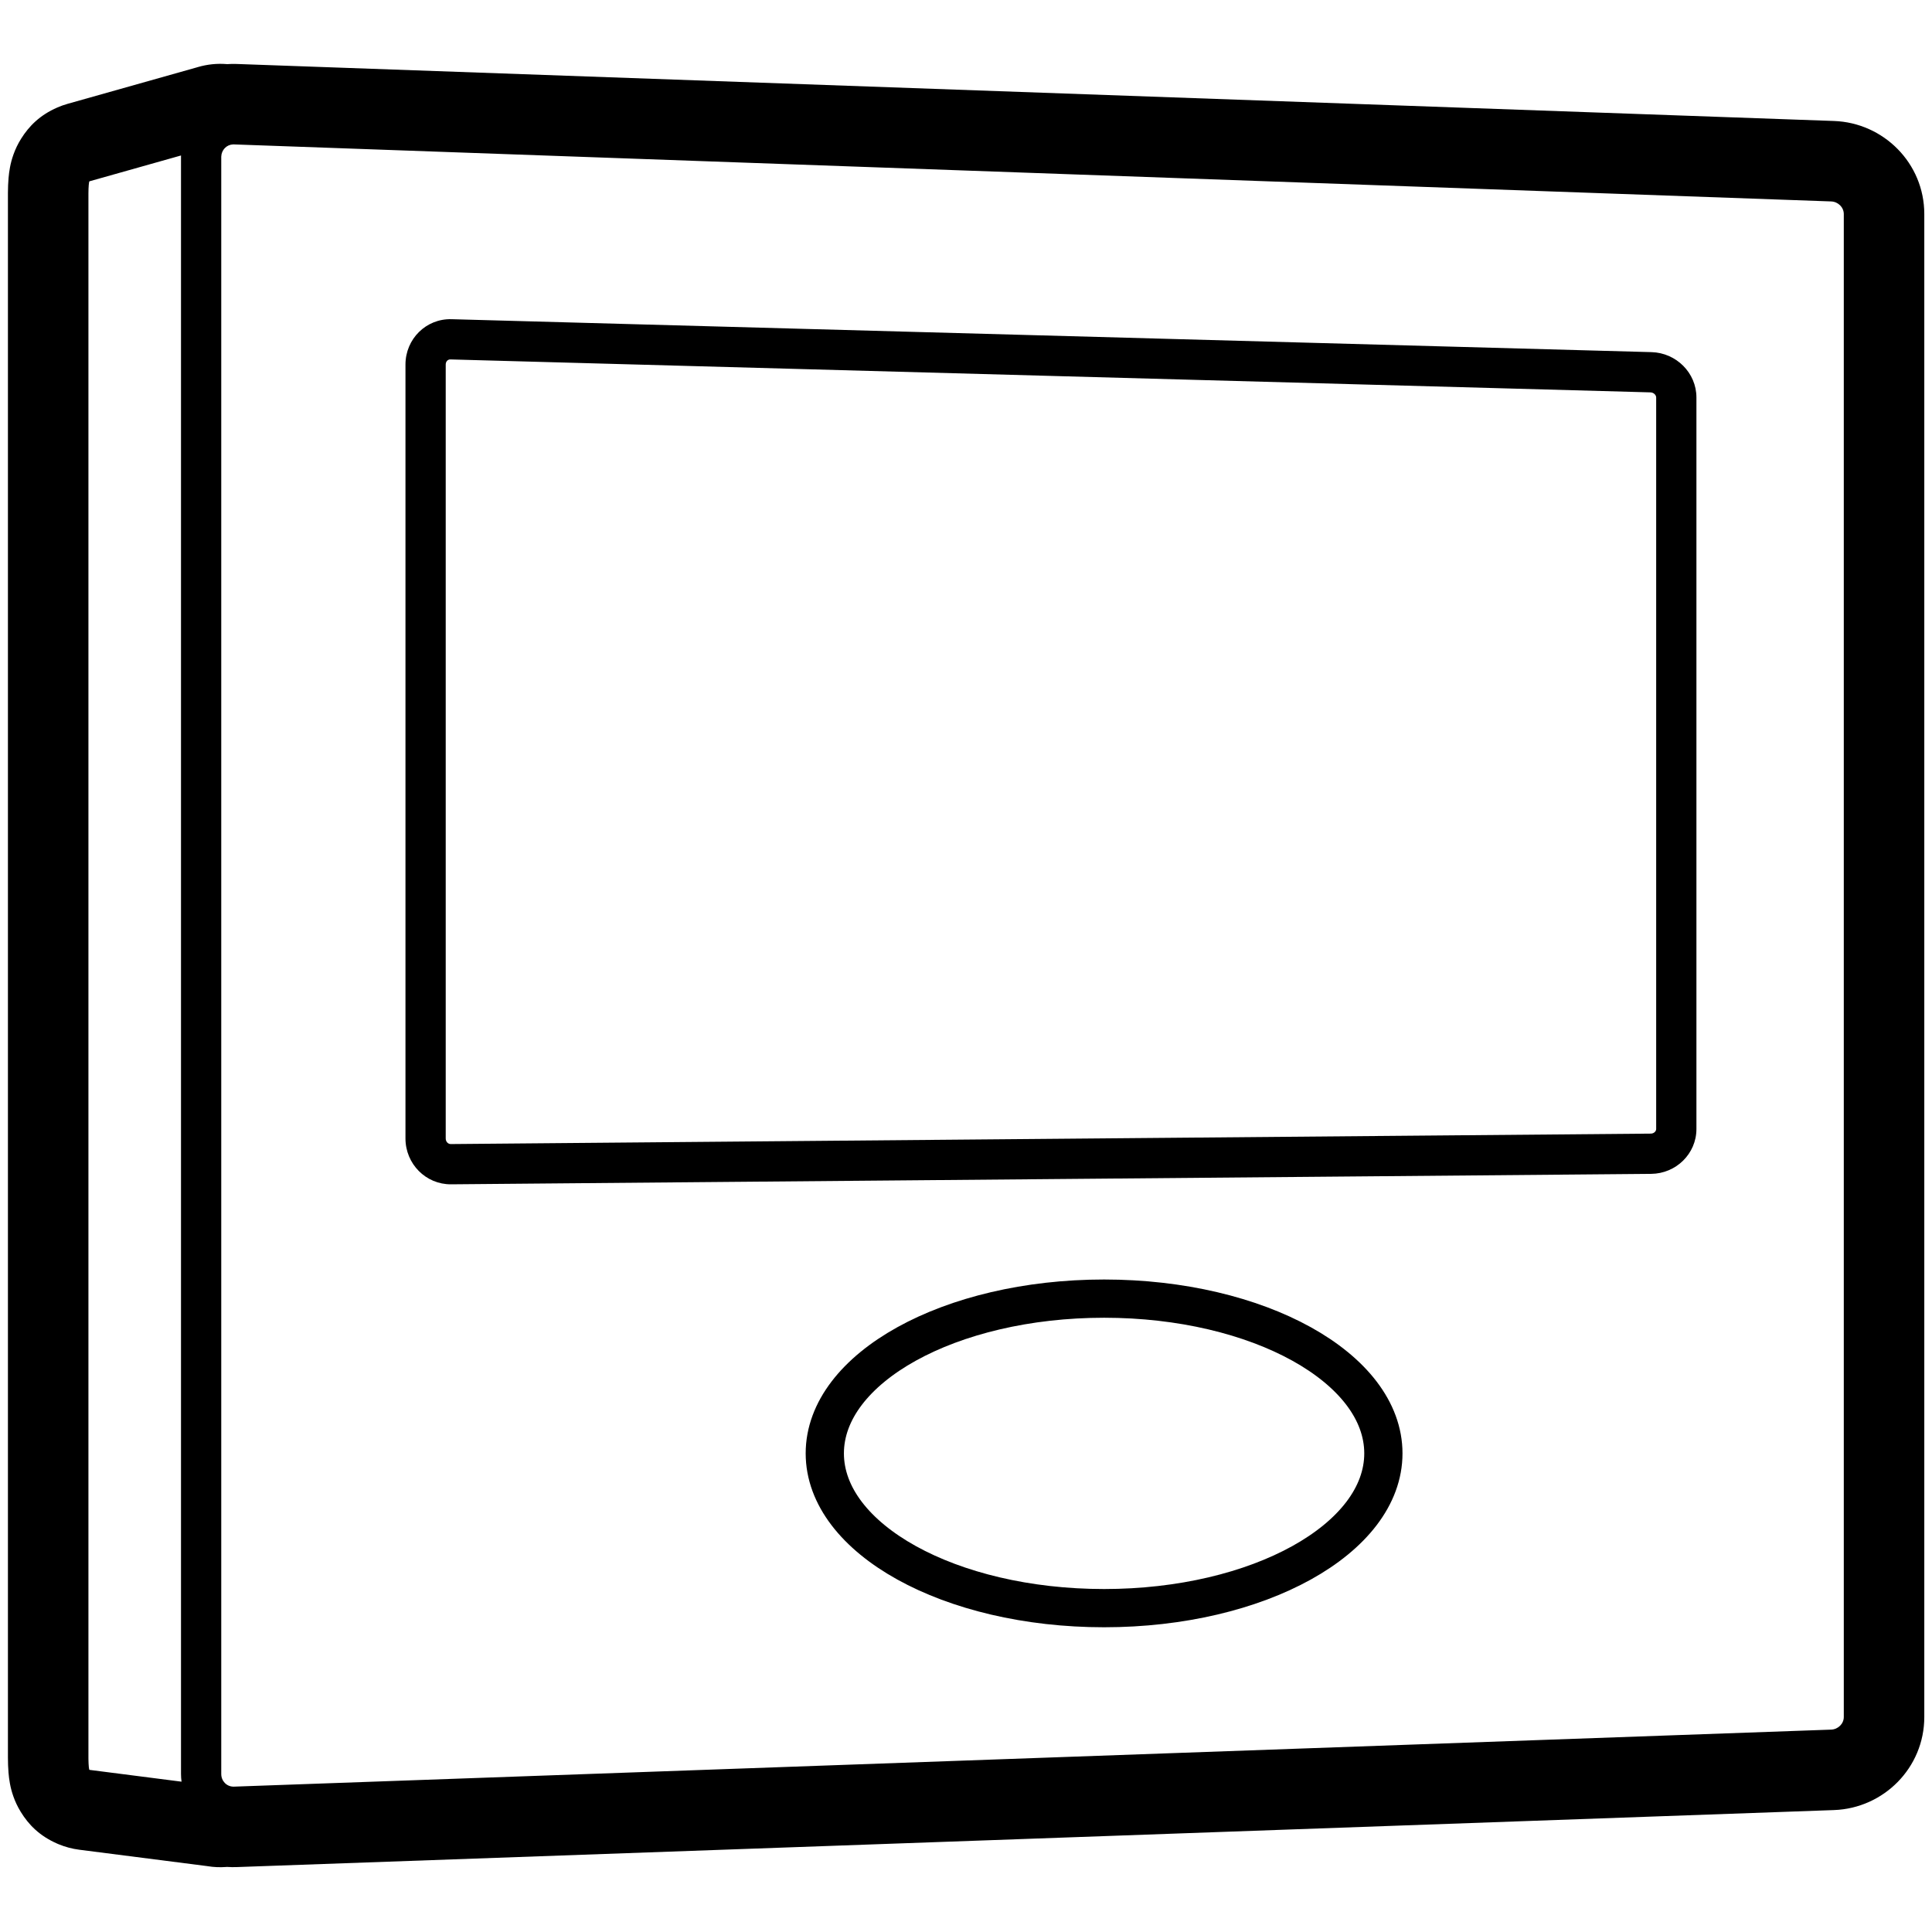
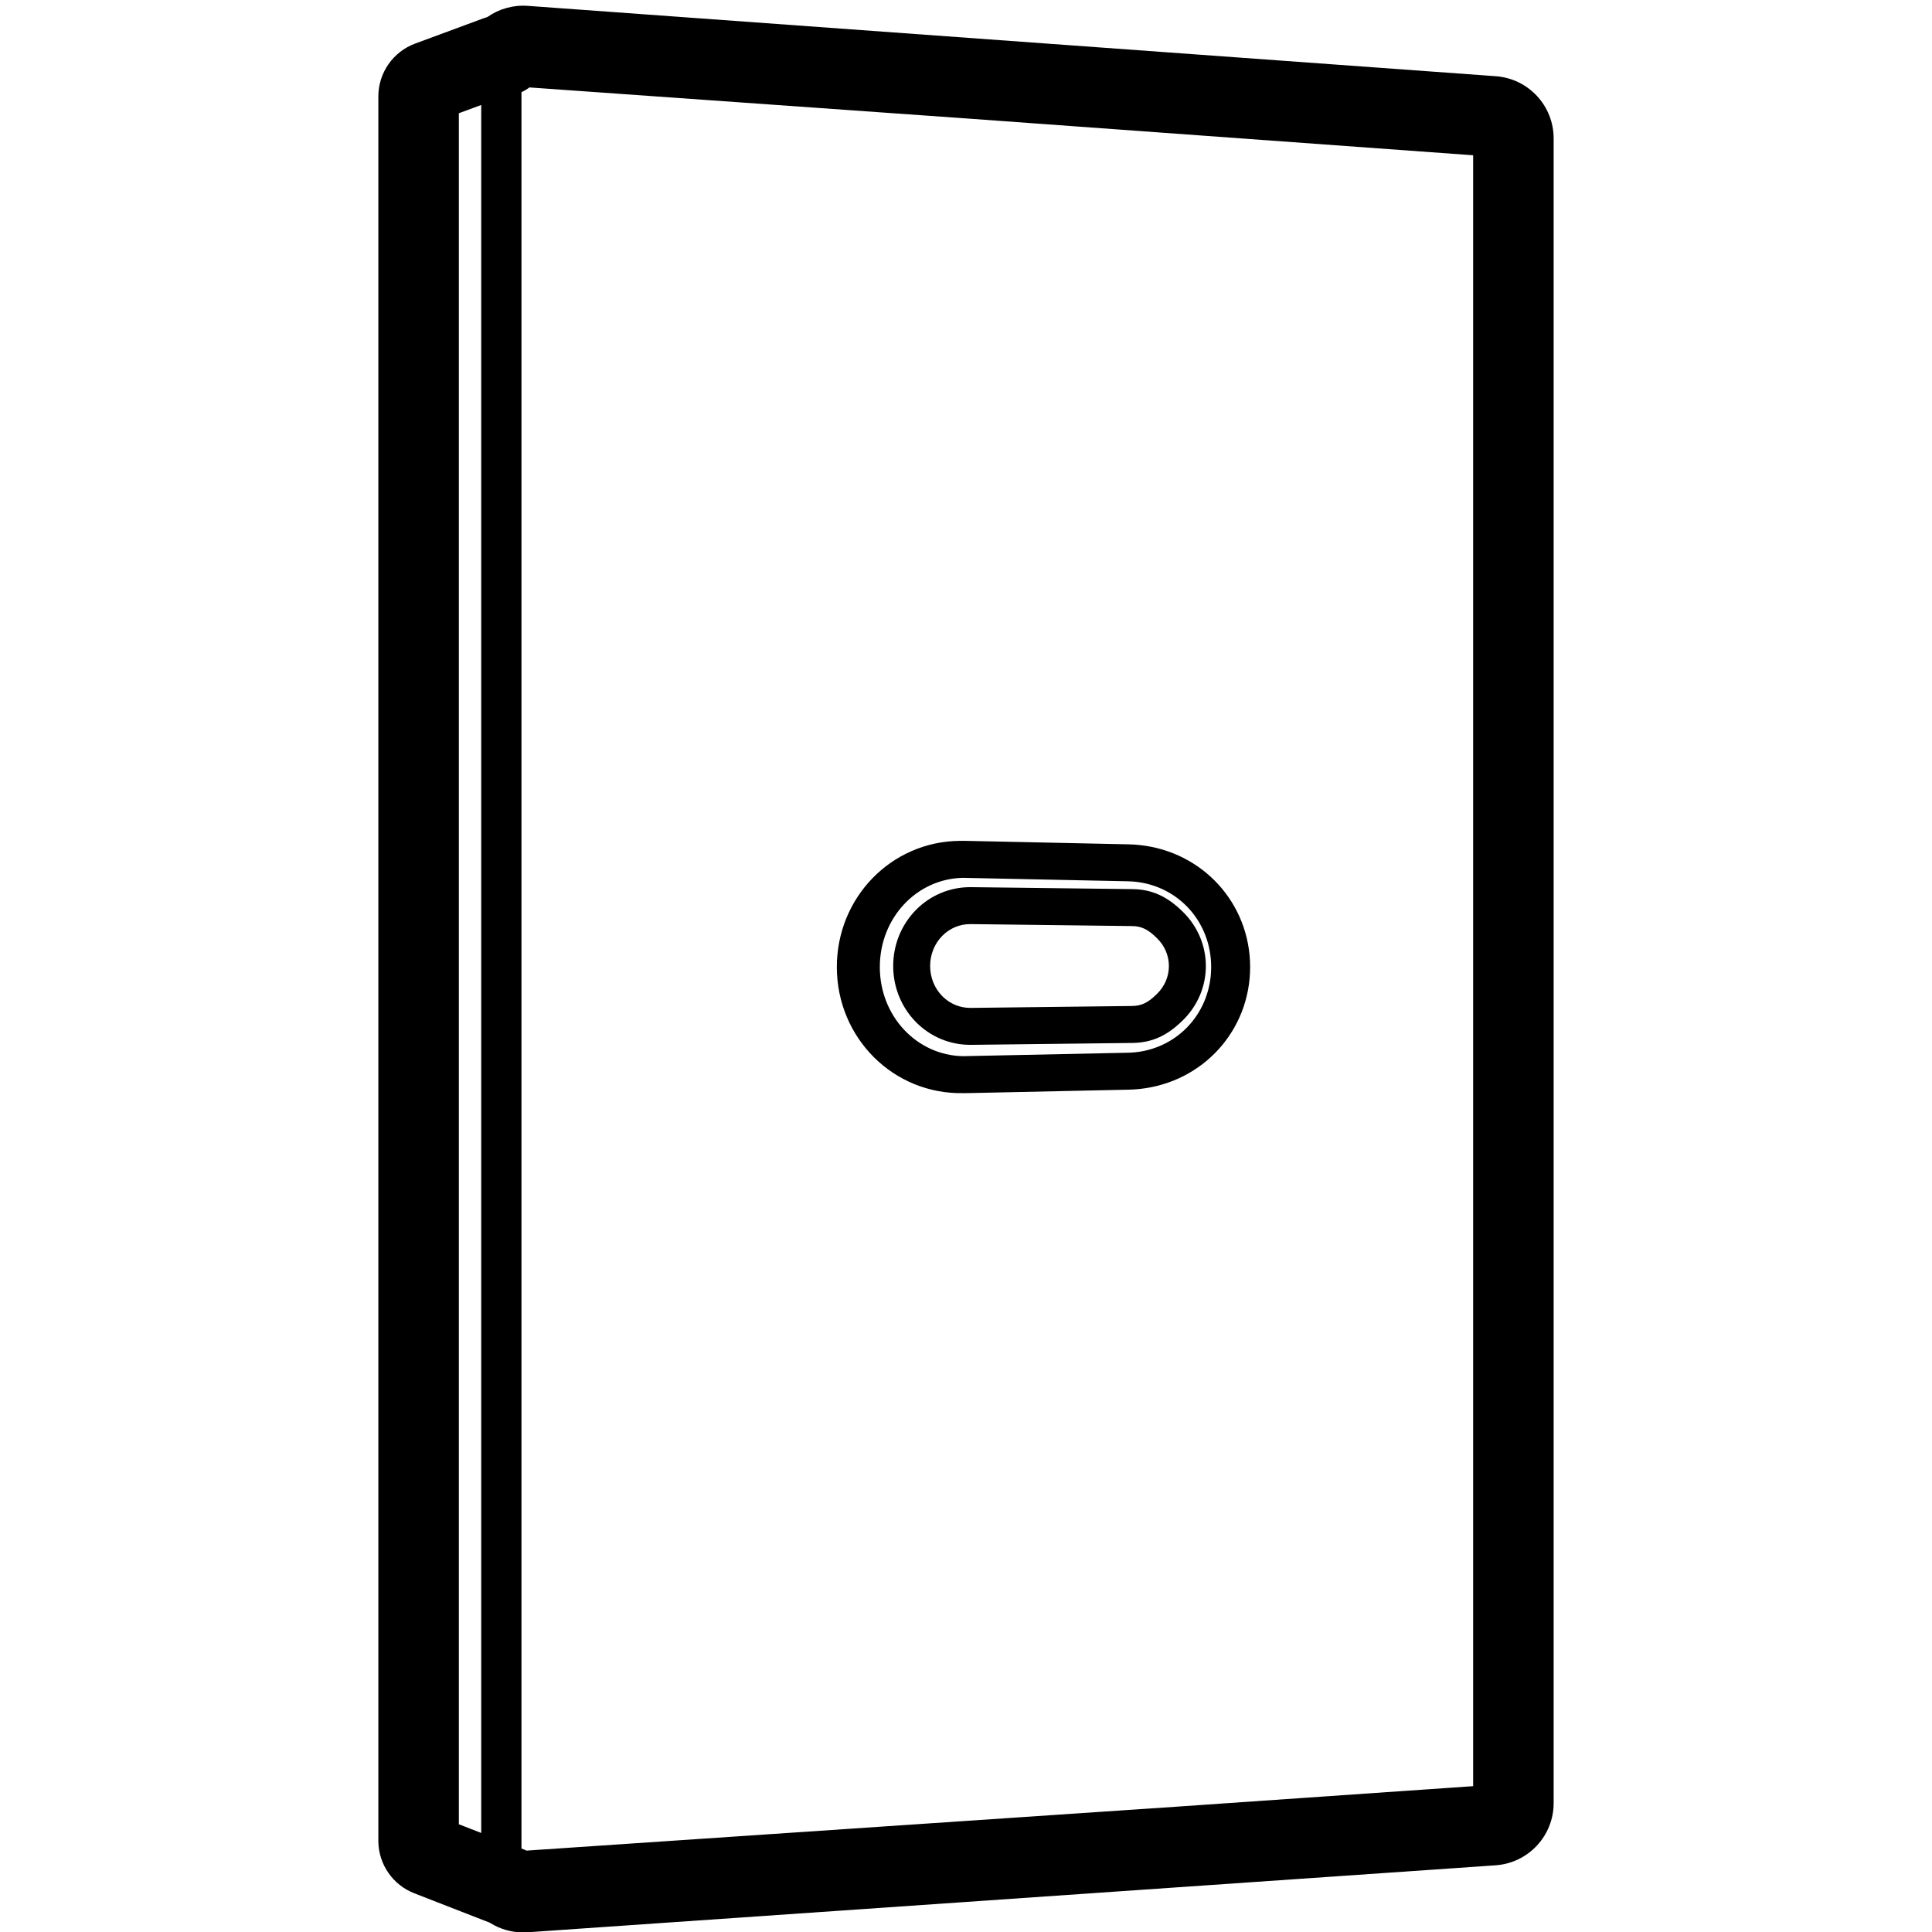
- <svg xmlns="http://www.w3.org/2000/svg" width="100%" height="100%" viewBox="0 0 960 960" version="1.1" xml:space="preserve" style="fill-rule:evenodd;clip-rule:evenodd;stroke-linecap:round;stroke-linejoin:round;stroke-miterlimit:1.5;">
-   <path d="M112.662,31.85L112.893,31.87L112.962,31.864C114.25,31.78 115.554,31.748 116.87,31.77L117.662,31.79L911.3,60.116C935.944,60.995 956.17,81.109 956.17,106.352L956.17,853.178C956.17,878.421 935.944,898.535 911.3,899.414L117.586,927.742C116.004,927.802 114.441,927.769 112.899,927.668L112.789,927.659L112.368,927.693C109.334,927.918 106.241,927.802 103.14,927.291L102.968,927.261L39.372,919.115C35.865,918.666 32.434,917.754 29.169,916.404L28.471,916.108C19.643,912.259 14.242,906.699 10.334,900.346C8.641,897.595 7.517,895.094 6.632,892.588C5.793,890.211 5.303,888.213 4.925,886.175C4.577,884.3 4.373,882.597 4.225,880.794C4.032,878.454 3.939,875.834 3.939,873.178L3.939,95.883C3.951,93.298 4.05,90.763 4.246,88.485C4.4,86.689 4.611,84.99 4.972,83.105C5.366,81.044 5.877,79.021 6.748,76.617C7.661,74.099 8.818,71.588 10.549,68.838C14.457,62.627 19.835,57.187 28.471,53.422C30.136,52.697 31.849,52.085 33.597,51.592L97.808,33.483L98.216,33.359C103.058,31.927 107.939,31.466 112.662,31.85ZM116.235,71.758L115.786,71.758C112.592,71.89 110.057,74.488 109.939,77.808L109.939,881.489C109.939,884.997 112.637,887.76 116.009,887.772L116.235,887.772L909.873,859.439C913.351,859.315 916.17,856.512 916.17,853.178L916.17,106.352C916.17,103.018 913.351,100.214 909.873,100.09L116.235,71.758ZM89.95,77.255L44.454,90.09C44.178,90.211 43.953,92.85 43.94,96.05L43.94,873.48L43.948,874.337C43.994,877.139 44.203,879.33 44.454,879.439L90.211,885.305C90.032,884.059 89.939,882.784 89.939,881.489L89.939,78.041L89.942,77.647L89.95,77.255ZM224.342,158.607L820.627,174.974C832.924,175.312 842.945,185.279 842.945,197.495L842.945,560.997C842.945,573.287 832.81,583.178 820.439,583.286L224.154,588.48C211.591,588.587 201.475,578.324 201.475,565.703L201.475,181.143C201.475,168.448 211.706,158.26 224.342,158.607ZM223.793,178.598C222.52,178.565 221.475,179.605 221.475,181.143L221.475,565.703C221.475,567.313 222.636,568.491 223.981,568.479L820.265,563.286C821.804,563.273 822.945,562.159 822.945,560.997L822.945,197.495C822.945,196.259 821.69,195.011 820.078,194.967L223.793,178.598Z" style="fill-rule:nonzero;" />
-   <g transform="matrix(1,0,0,1,-21.3399,-16.1413)">
-     <ellipse cx="569.955" cy="738.32" rx="138.777" ry="76.9" style="fill:none;stroke:black;stroke-width:19px;" />
-   </g>
+ <svg xmlns="http://www.w3.org/2000/svg" height="960" viewBox="0 0 960 960" width="960">
+   <path d="m262.247 2.91 481 34.959c16.206 1.178 28.753 14.669 28.753 30.918v827.144c0 16.29-12.609 29.802-28.86 30.926l-481 33.281c-.712.049-1.426.074-2.14.074-5.861 0-11.499-1.648-16.343-4.656l-.289-.183-37.53-14.618c-10.626-4.139-17.667-14.3-17.838-25.674v-867.167c0-11.719 7.298-22.198 18.289-26.262l33.819-12.505c.574-.212 1.154-.405 1.739-.579l.303-.086.072-.052c5.724-4.008 12.754-6.049 20.024-5.52zm.826 40.533.243-.184c-1.297 1.013-2.709 1.858-4.202 2.52l0 872.754c.854.286 1.687.629 2.492 1.026l323.038-21.831 147.356-10.196v-810.376l-250.692-18.22zm-23.96 8.718-11.114 4.11v850.189l11.114 4.329zm240.439 365.659 1.023.014 80.281 1.715c1.838.039 3.653.157 5.441.35 31.409 3.33 54.884 29.057 54.884 60.601s-23.475 57.271-54.884 60.601c-1.788.193-3.603.311-5.441.35l-80.281 1.715c-.751.016-1.499.018-2.244.006l.385-.006c-34.746.726-62.895-27.404-62.895-62.666 0-34.557 27.034-62.265 60.818-62.675l1.036-.005.656.007c.067-.001.135-.002.202-.003zm-42.372 62.68c0 24.468 18.353 43.824 41.228 44.311l81.959-1.715c1.3-.027 2.583-.107 3.848-.238 21.617-2.292 37.605-20.189 37.605-42.358s-15.988-40.066-37.605-42.357c-1.264-.131-2.548-.21-3.848-.238l-81.959-1.715c-22.875.487-41.228 19.842-41.228 44.311zm44.862-39.68.55.003 80.079.975c10.076.123 17.564 3.846 25.131 11.319 7.224 7.101 11.379 16.694 11.379 26.905 0 10.211-4.156 19.804-11.366 26.889-7.582 7.484-15.071 11.205-25.148 11.323l-80.079.943c-10.457.123-20.274-4.019-27.508-11.366-7.166-7.309-11.259-17.241-11.259-27.817 0-10.576 4.094-20.508 11.274-27.829 6.968-7.074 16.354-11.176 26.399-11.34zm.326 18.361c-5.405-.066-10.438 2.056-14.18 5.854-3.815 3.889-6.008 9.211-6.008 14.958 0 5.748 2.194 11.072 5.996 14.949 3.756 3.814 8.791 5.939 14.196 5.875l80.079-.943c4.829-.057 8.019-1.642 12.481-6.046 3.766-3.7 5.889-8.601 5.889-13.807 0-5.207-2.124-10.109-5.904-13.826-4.449-4.393-7.64-5.98-12.469-6.039z" />
</svg>
